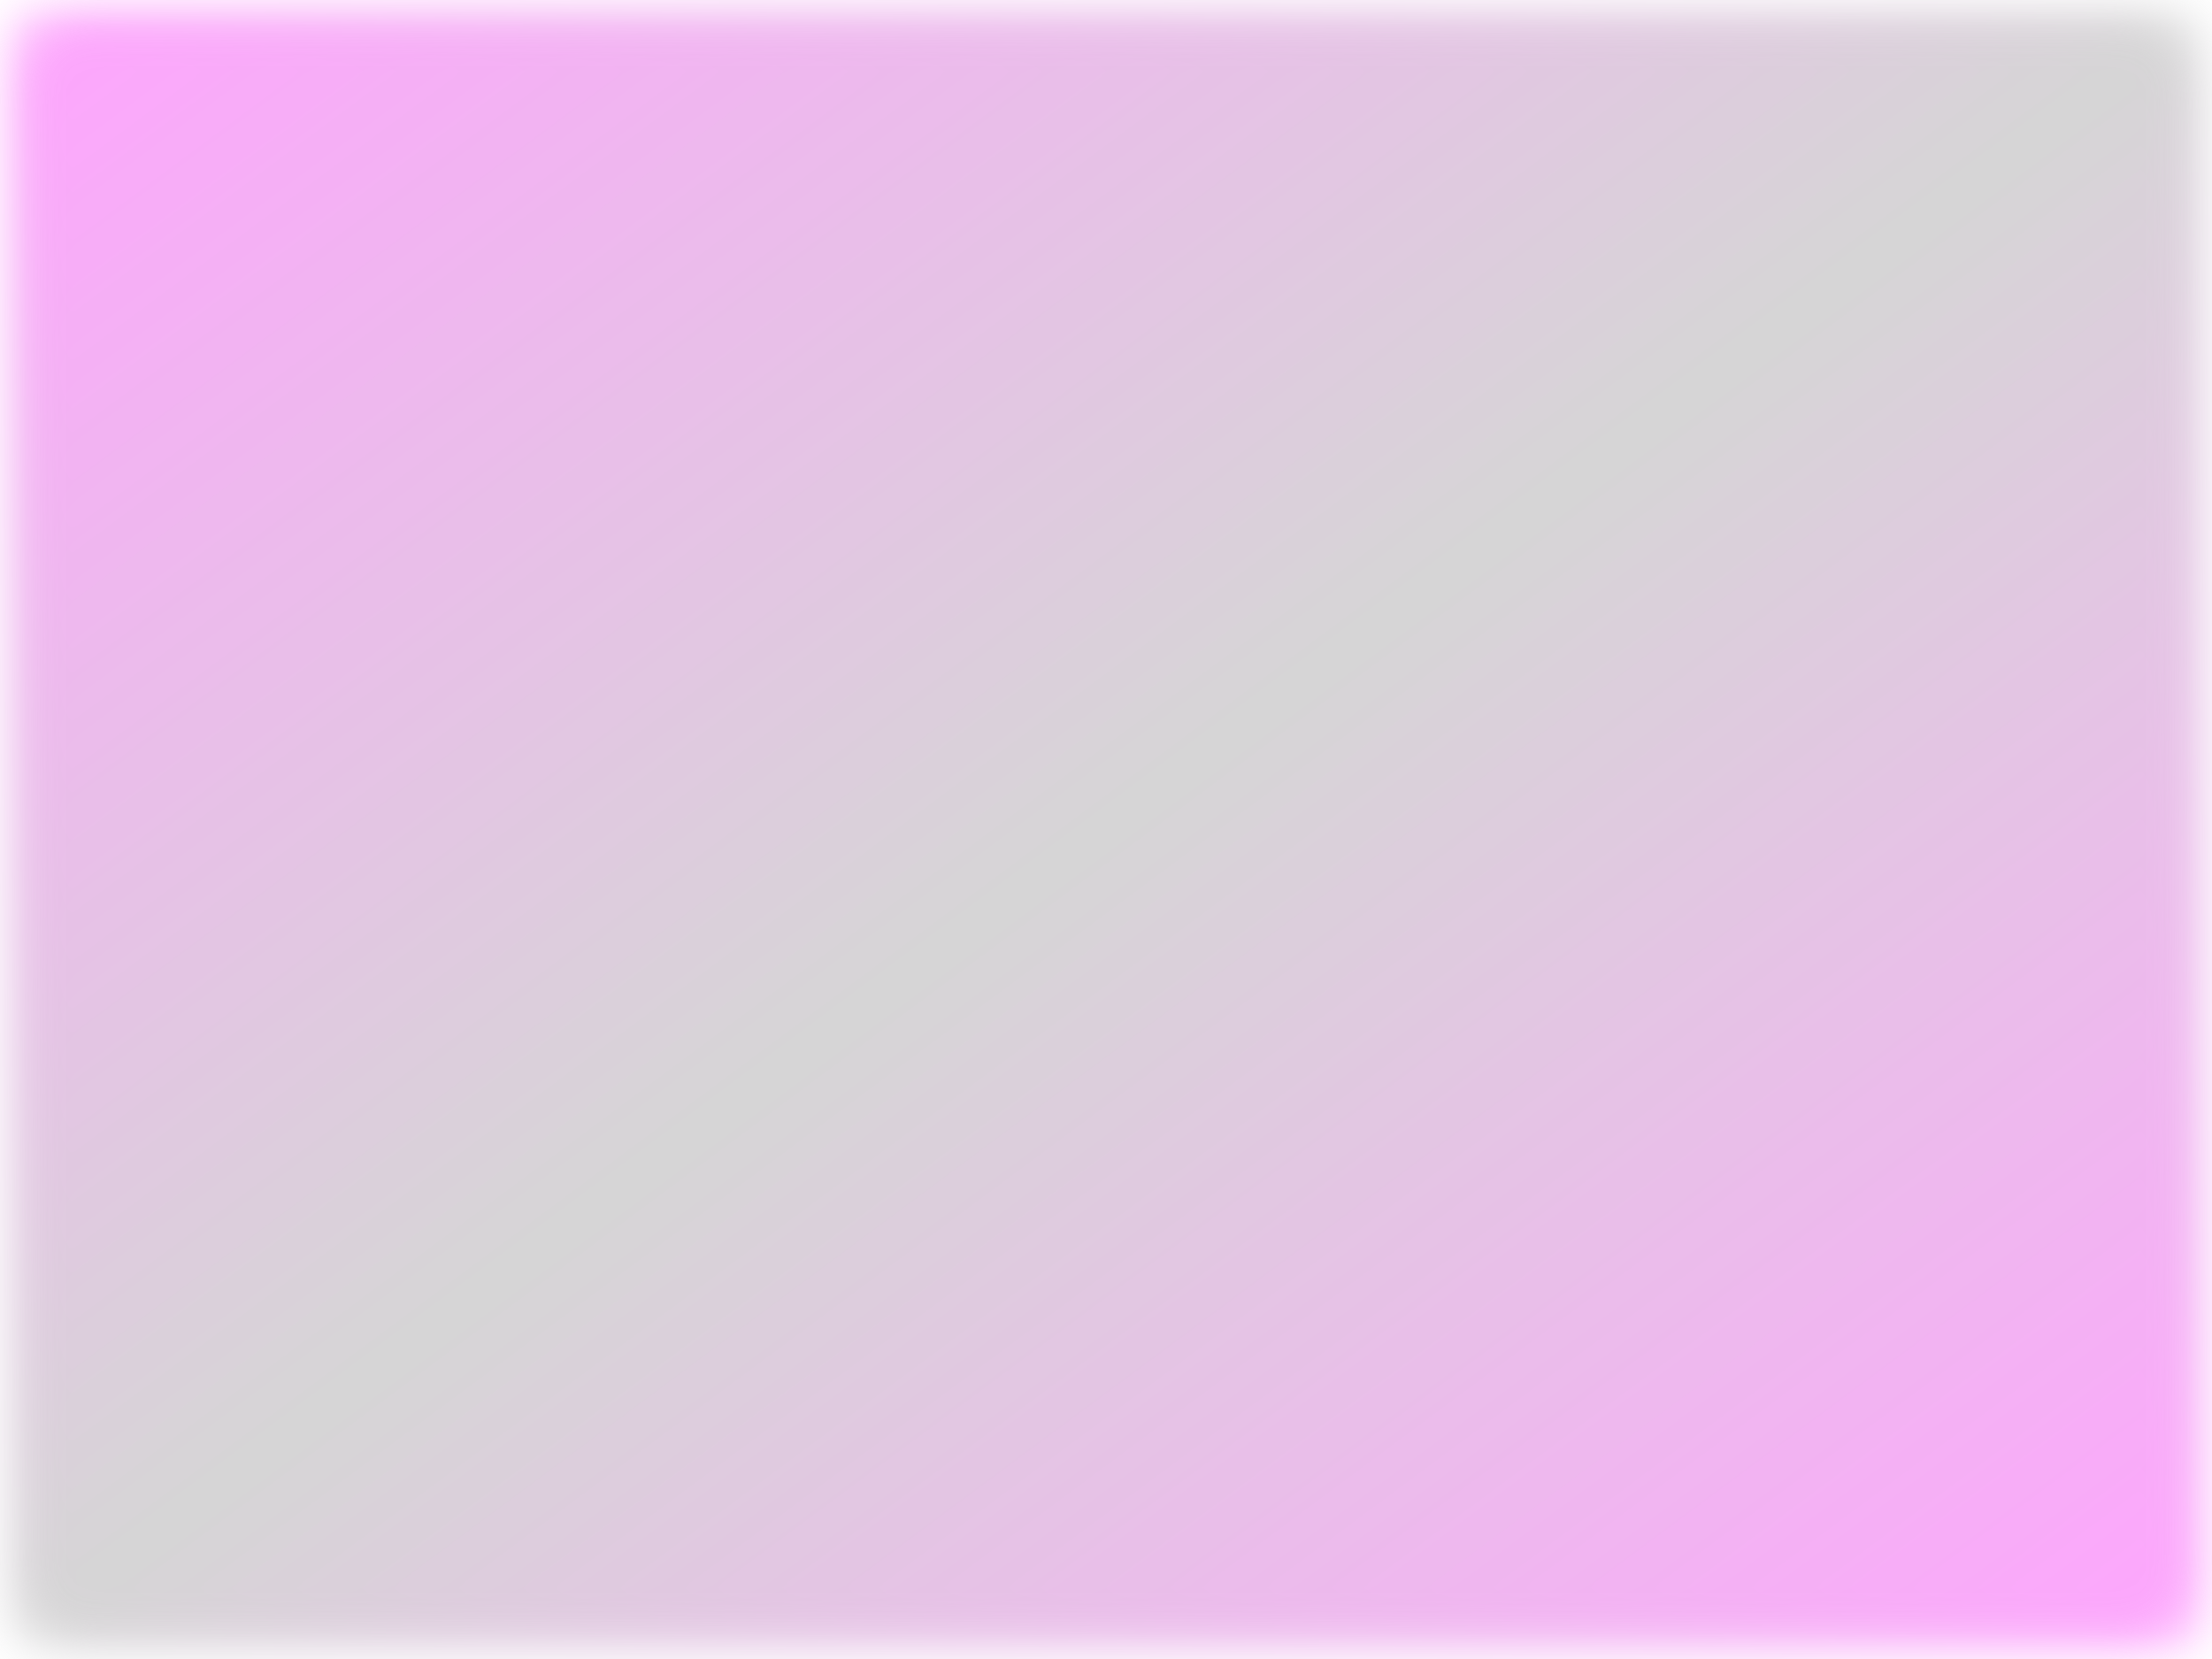
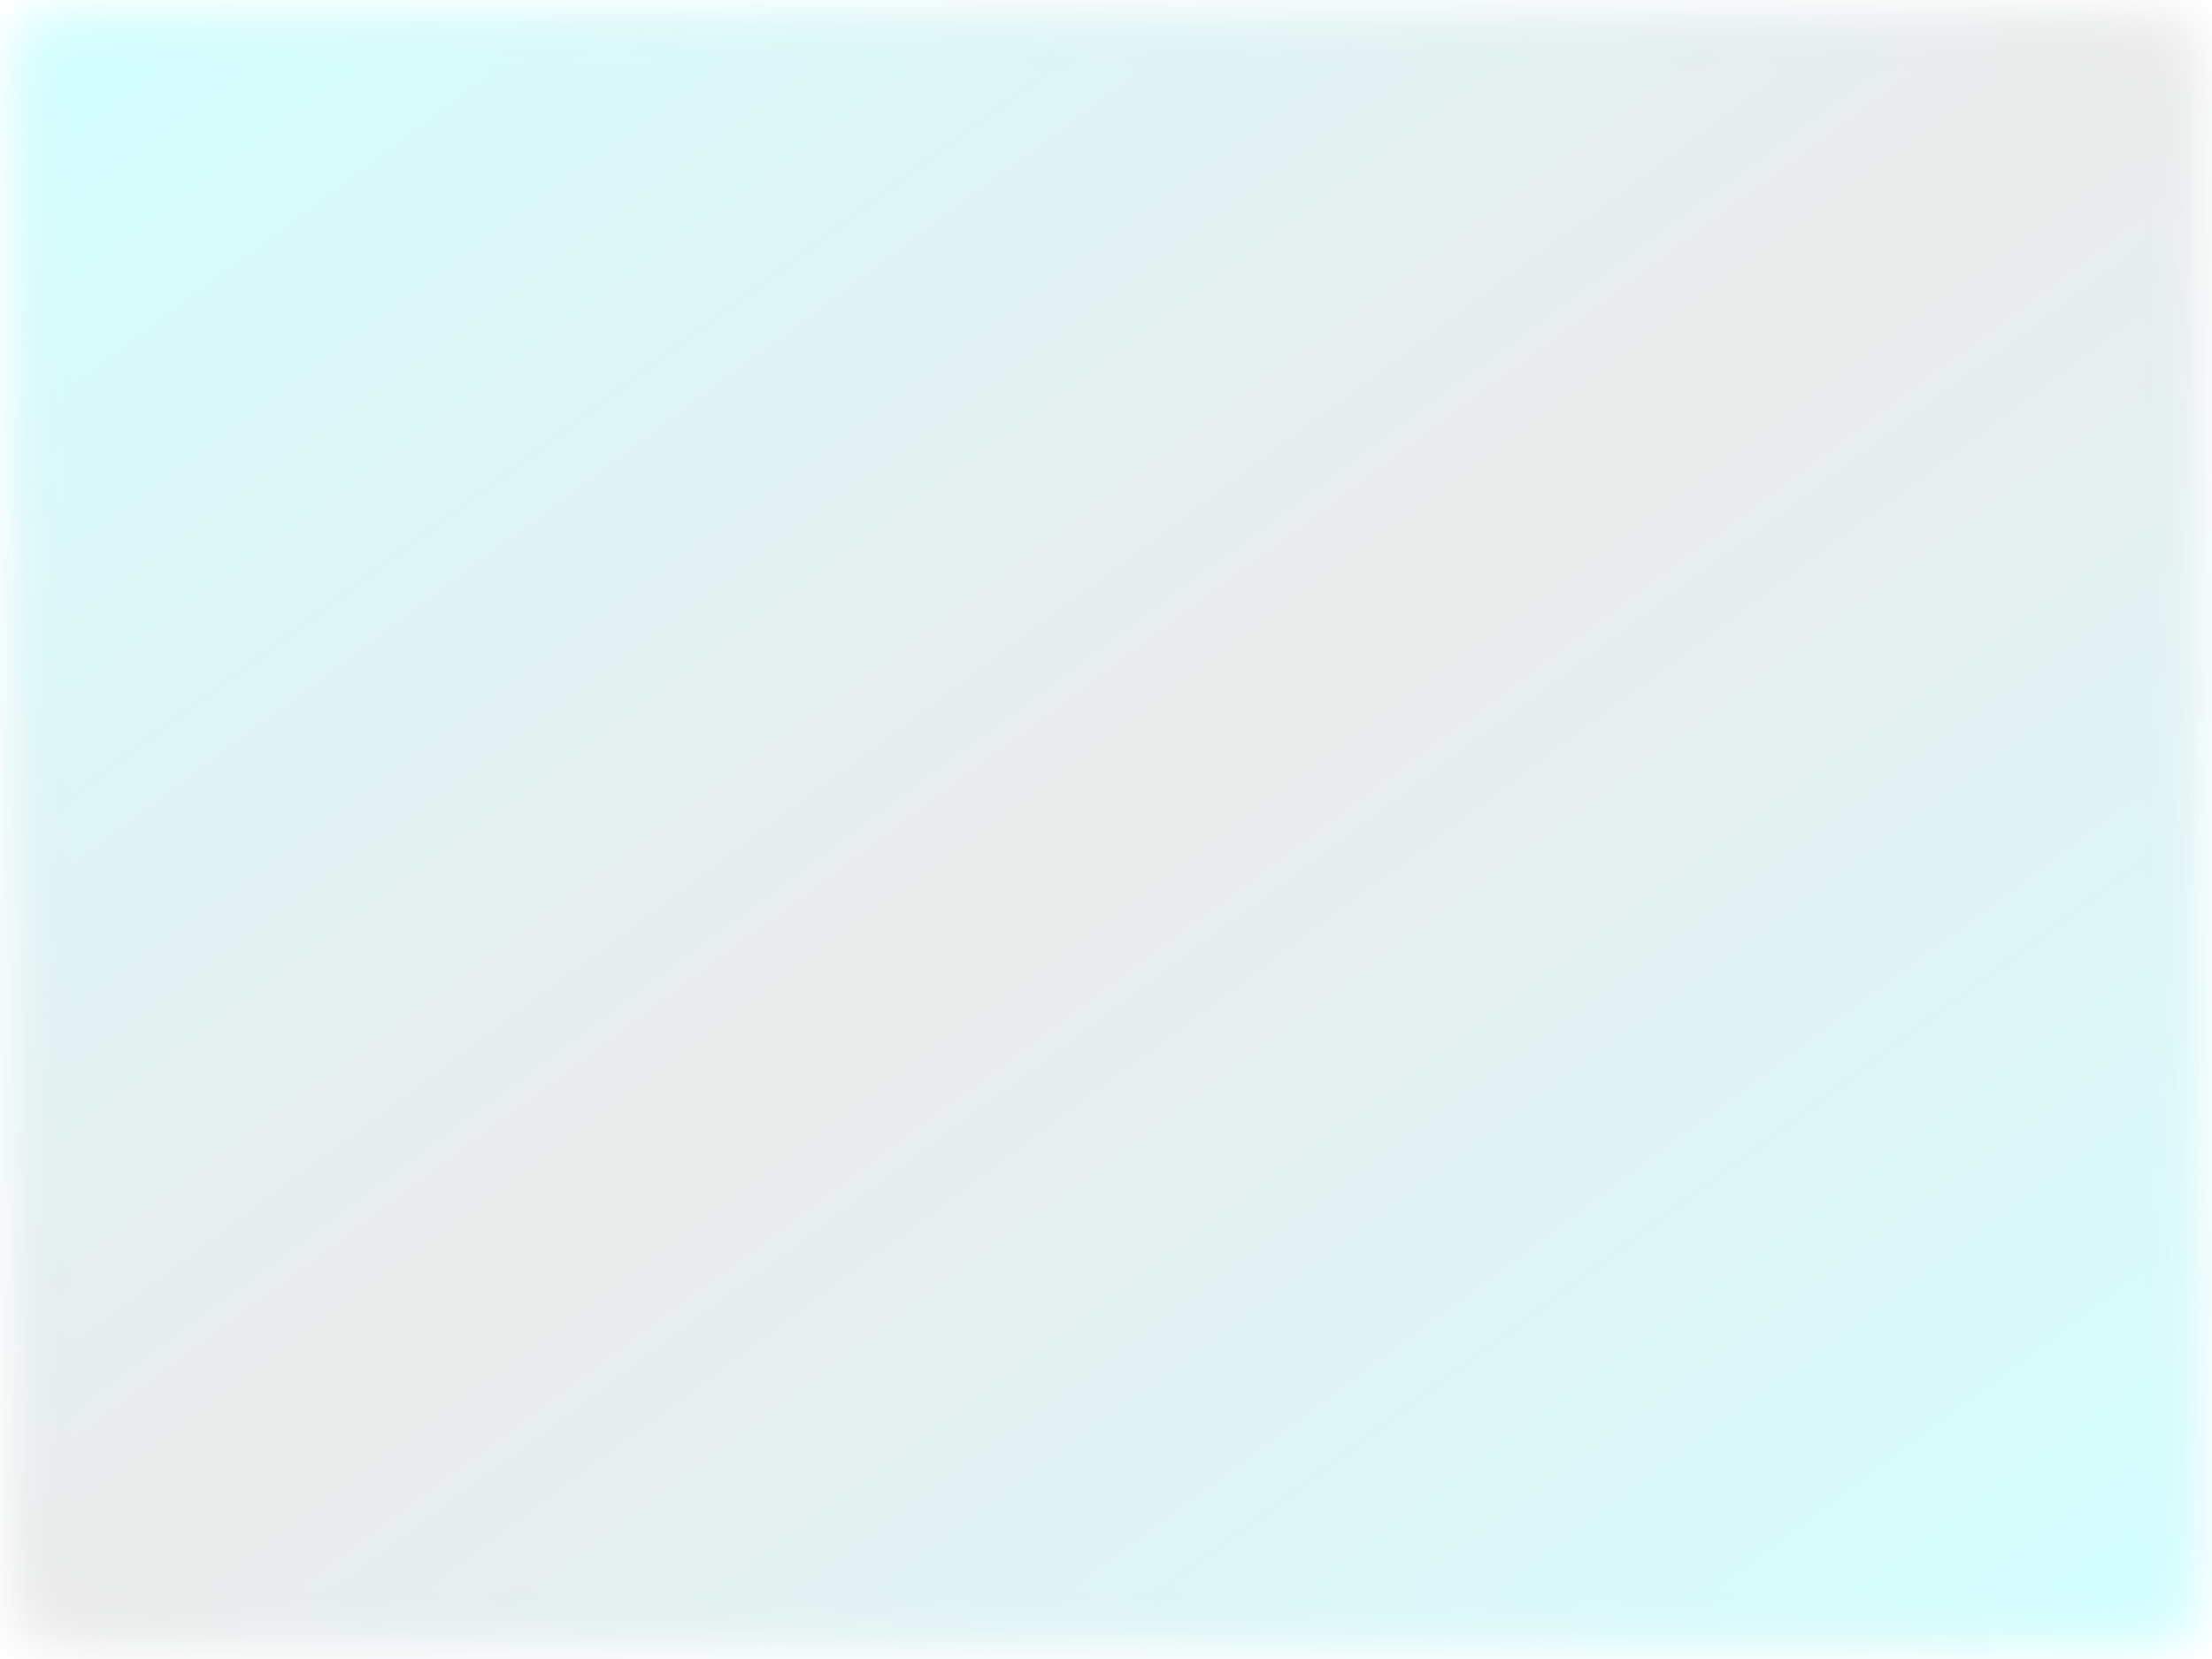
- <svg xmlns="http://www.w3.org/2000/svg" viewBox="0 0 400 300" opacity="0.6">
+ <svg xmlns="http://www.w3.org/2000/svg" viewBox="0 0 400 300" opacity="0.3">
  <defs>
    <linearGradient id="glass-gradient" x1="0%" y1="0%" x2="100%" y2="100%">
-       <stop offset="0%" style="stop-color:#ff66ff;stop-opacity:1" />
+       <stop offset="0%" style="stop-color:#66ffff;stop-opacity:1" />
      <stop offset="50%" style="stop-color:#bababa;stop-opacity:1" />
-       <stop offset="100%" style="stop-color:#ff66ff;stop-opacity:1" />
+       <stop offset="100%" style="stop-color:#66ffff;stop-opacity:1" />
    </linearGradient>
    <filter id="blurry-filter" x="-100%" y="-100%" width="400%" height="400%" filterUnits="objectBoundingBox" primitiveUnits="userSpaceOnUse" color-interpolation-filters="sRGB">
      <feGaussianBlur stdDeviation="5 5" x="0%" y="0%" width="100%" height="100%" in="SourceGraphic" edgeMode="none" result="blur" />
    </filter>
  </defs>
  <rect width="100%" height="100%" fill="url(#glass-gradient)" rx="15" filter="url(#blurry-filter)" />
</svg>
